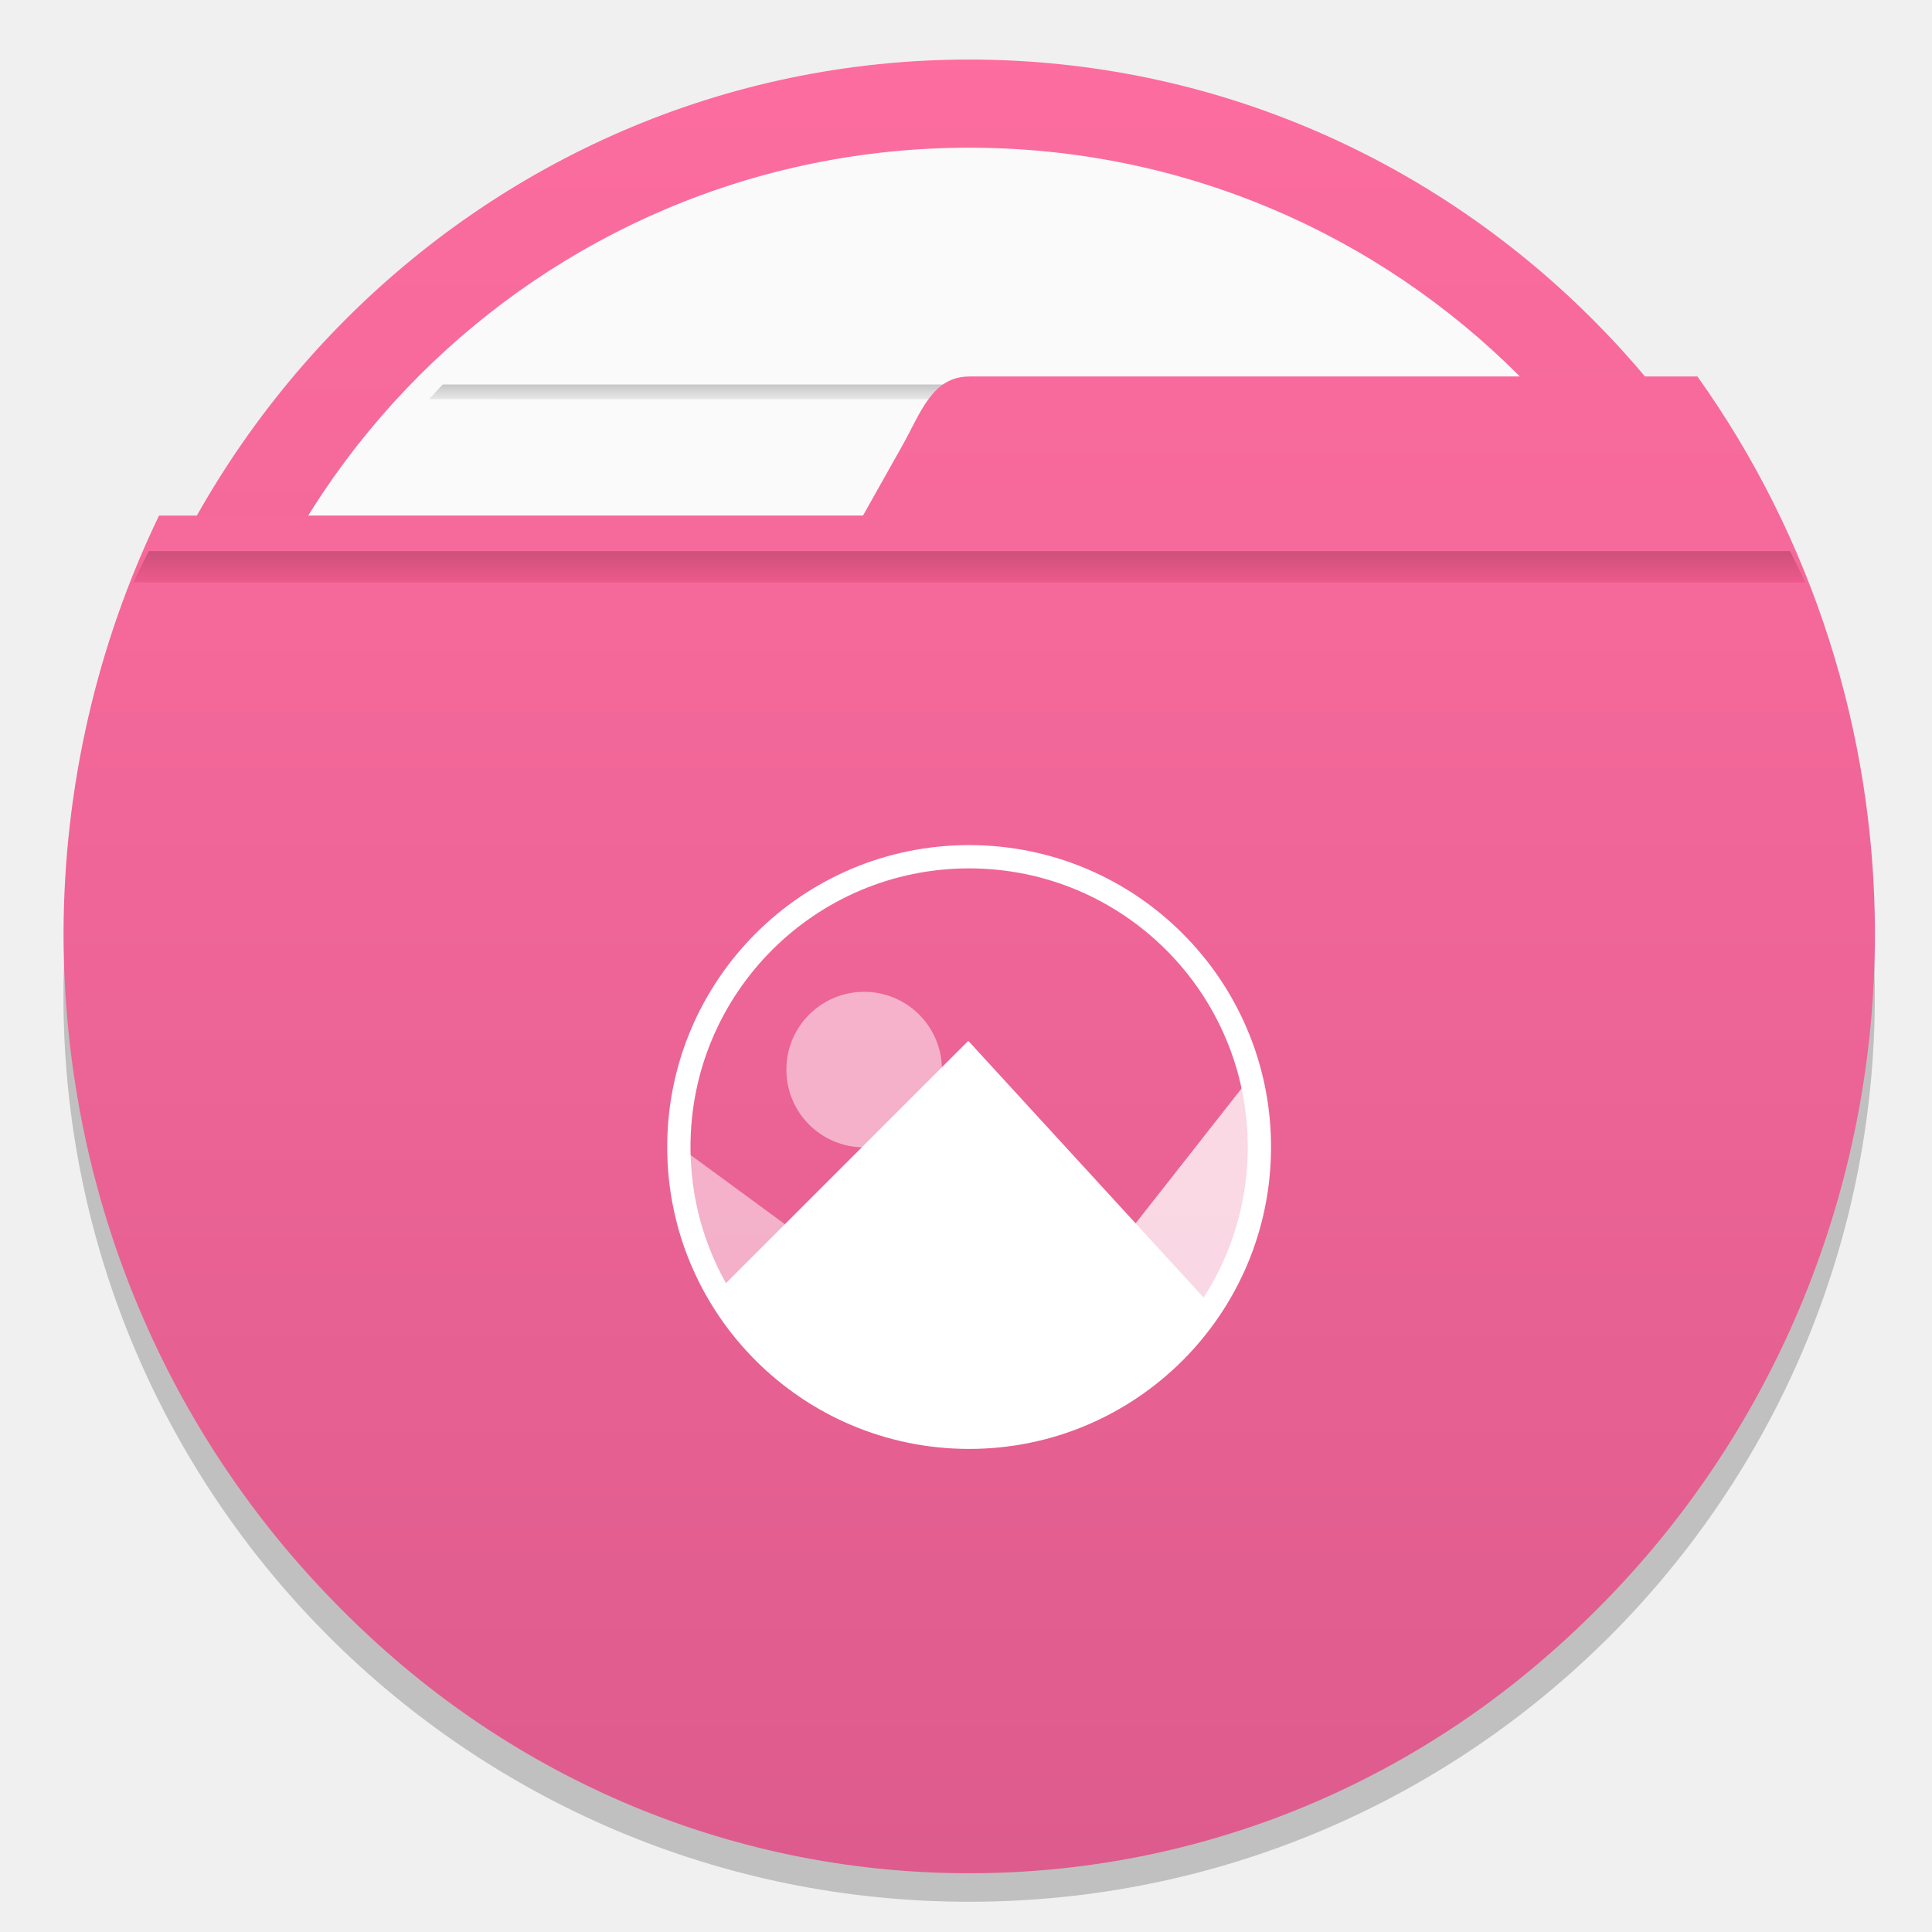
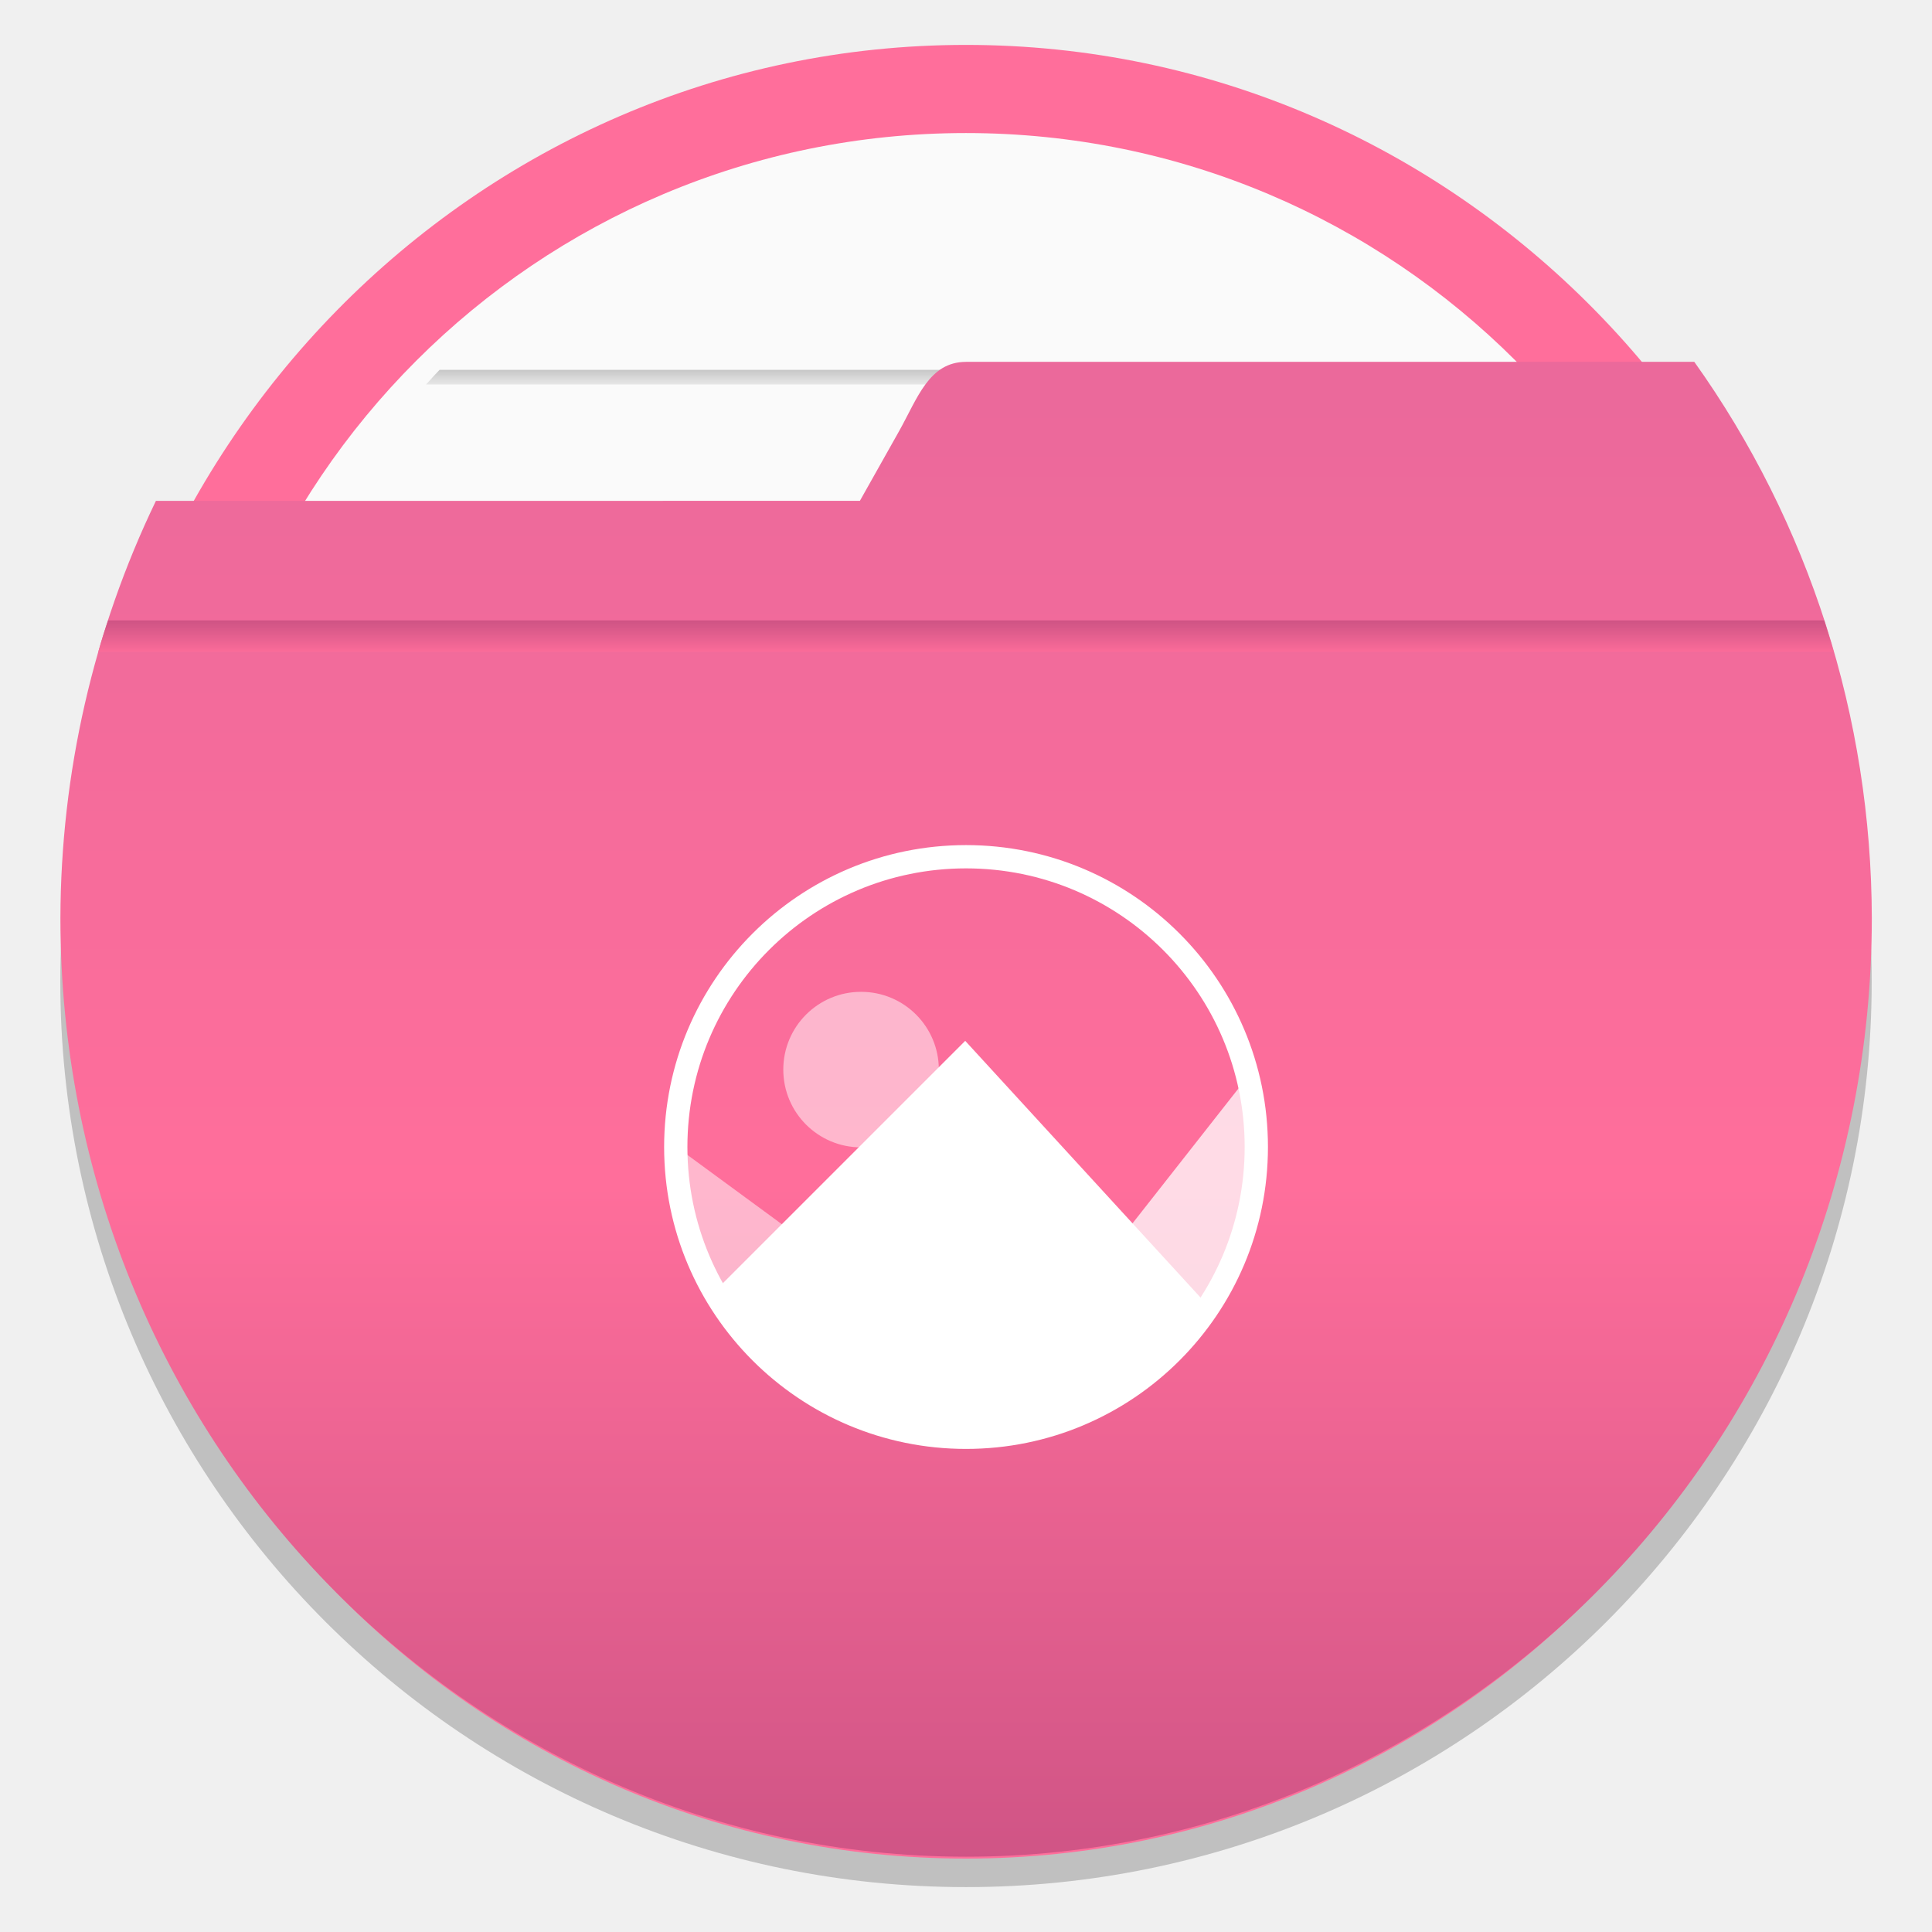
<svg xmlns="http://www.w3.org/2000/svg" xmlns:xlink="http://www.w3.org/1999/xlink" width="64" height="64" version="1.1" viewBox="0 0 16.933 16.933">
  <defs>
    <clipPath id="clipPath11292">
      <path d="m144.34 1018.2h71.467v78h-71.467z" />
    </clipPath>
    <clipPath id="clipPath11456">
      <path d="m293.21 1068.6 66.323-38.292 36.047 62.435-66.323 38.292z" />
    </clipPath>
    <clipPath id="clipPath11724">
      <path d="m488.86 1054.5h10v10.706h-10z" />
    </clipPath>
    <clipPath id="clipPath11774">
      <path d="m508 1066.8h10.001v10.705h-10.001z" />
    </clipPath>
    <clipPath id="clipPath11824">
      <path d="m525 1045.8h10v10.706h-10z" />
    </clipPath>
    <clipPath id="clipPath11938">
      <path d="m836 1043.7h25.5v31.5h-25.5z" />
    </clipPath>
    <clipPath id="clipPath11970">
      <path d="m838 1062.2h24v24h-24z" />
    </clipPath>
    <clipPath id="clipPath12144">
      <path d="m134 489.24h7v6h-7z" />
    </clipPath>
    <clipPath id="clipPath12174">
      <path d="m216 489.24h7v6h-7z" />
    </clipPath>
    <clipPath id="clipPath12576">
      <path d="m838 477.24h22v22h-22z" />
    </clipPath>
    <clipPath id="clipPath12760">
      <path d="m704 1061.2h25v25h-25z" />
    </clipPath>
    <clipPath id="clipPath12862">
      <path d="m663.04 1078.6-1.808-3.514-21.07-47.453c13.336-18.439 48.336-26.938 73.836-3.439 0.842 0 6.476 6.246 6 7l-18.386 25.895c-0.483 0.765-1.453 0.946-2.177 0.431l-15.505-11.011c-0.359-0.255-0.847-0.153-1.07 0.238l-18.272 31.869c-0.218 0.384-0.502 0.578-0.782 0.578-0.282 0-0.561-0.197-0.766-0.594" />
    </clipPath>
    <clipPath id="clipPath13494">
      <path d="m127 820.24h100v100h-100z" />
    </clipPath>
    <clipPath id="clipPath13934">
      <path d="m809 680.24c0-22.092 17.908-40 40-40s40 17.908 40 40c0 22.091-17.908 40-40 40s-40-17.909-40-40" />
    </clipPath>
    <clipPath id="clipPath14580">
      <path d="m658 469.24h44v45h-44z" />
    </clipPath>
    <clipPath id="clipPath14846">
      <path d="m651 271.24h58v58h-58z" />
    </clipPath>
    <clipPath id="clipPath14938">
      <path d="m662 307.24h38v8h-38z" />
    </clipPath>
    <clipPath id="clipPath15102">
      <path d="m858.98 137.24c0.013-0.101 0.021-0.203 0.021-0.307v-6.693h15.75c1.237 0 2.25-1.013 2.25-2.25v-11.25l-27-4.5-27 4.5v-2.25l27-4.5 27 4.5v-27c0-1.237-1.013-2.25-2.25-2.25h-49.5c-1.237 0-2.25 1.013-2.25 2.25v-4.25h54v54zm-35.979 0v-9.25c0 1.237 1.013 2.25 2.25 2.25h15.75v6.693c0 0.104 7e-3 0.207 0.02 0.307zm22.5-7h9v4.5h-9zm1.125-9c-0.62 0-1.125-0.506-1.125-1.125v-2.25c0-0.619 0.505-1.125 1.125-1.125h6.75c0.619 0 1.125 0.506 1.125 1.125v2.25c0 0.619-0.506 1.125-1.125 1.125z" />
    </clipPath>
    <clipPath id="clipPath15274">
      <path d="m531.27 136.24c6.325-2.29 10.727-8.277 10.727-15.484 0-11.316-10.2-20.563-25.65-34.575l-4.35-3.941-4.35 3.941c-15.45 14.012-25.65 23.259-25.65 34.575v-39.516h60v55zm-26.983 0c2.995-1.052 5.686-2.883 7.71-5.25 2.024 2.367 4.715 4.198 7.71 5.25zm-22.29 0v-15.484c0 7.207 4.402 13.194 10.727 15.484z" />
    </clipPath>
    <clipPath id="clipPath15438">
      <path d="m648 79.241h64v64h-64z" />
    </clipPath>
    <clipPath id="clipPath16058">
      <path d="m500 691.74c0-3.037 2.463-5.5 5.5-5.5s5.5 2.463 5.5 5.5-2.463 5.5-5.5 5.5-5.5-2.463-5.5-5.5" />
    </clipPath>
    <clipPath id="clipPath16086">
      <path d="m500 669.74c0-3.037 2.463-5.5 5.5-5.5s5.5 2.463 5.5 5.5c0 3.038-2.463 5.5-5.5 5.5s-5.5-2.462-5.5-5.5" />
    </clipPath>
    <clipPath id="clipPath16114">
      <path d="m494 680.74c0-3.037 2.462-5.5 5.5-5.5s5.5 2.463 5.5 5.5c0 3.038-2.462 5.5-5.5 5.5s-5.5-2.462-5.5-5.5" />
    </clipPath>
    <clipPath id="clipPath16142">
      <path d="m513 691.74c0-3.037 2.463-5.5 5.5-5.5s5.5 2.463 5.5 5.5-2.463 5.5-5.5 5.5-5.5-2.463-5.5-5.5" />
    </clipPath>
    <clipPath id="clipPath16170">
      <path d="m513 669.74c0-3.037 2.463-5.5 5.5-5.5s5.5 2.463 5.5 5.5c0 3.038-2.463 5.5-5.5 5.5s-5.5-2.462-5.5-5.5" />
    </clipPath>
    <clipPath id="clipPath16198">
      <path d="m507 680.74c0-3.037 2.463-5.5 5.5-5.5s5.5 2.463 5.5 5.5c0 3.038-2.463 5.5-5.5 5.5s-5.5-2.462-5.5-5.5" />
    </clipPath>
    <clipPath id="clipPath16226">
      <path d="m520 680.74c0-3.037 2.463-5.5 5.5-5.5s5.5 2.463 5.5 5.5c0 3.038-2.463 5.5-5.5 5.5s-5.5-2.462-5.5-5.5" />
    </clipPath>
    <clipPath id="clipPath16326">
      <path d="m321 322.24c-4.97 0-9-4.029-9-9 0-4.97 4.03-9 9-9h45c4.971 0 9 4.03 9 9 0 4.971-4.029 9-9 9z" />
    </clipPath>
    <clipPath id="clipPath16354">
      <path d="m322 297.24c-4.971 0-9-4.029-9-9 0-4.97 4.029-9 9-9h45c4.971 0 9 4.03 9 9 0 4.971-4.029 9-9 9z" />
    </clipPath>
    <clipPath id="clipPath16474">
      <path d="m155 83.24h44v53h-44z" />
    </clipPath>
-     <linearGradient id="linearGradient13540" x1="10.798" x2="10.798" y1="282.88" y2="283.29" gradientTransform="matrix(1.0543 0 0 .55499 4.1087 128.14)" gradientUnits="userSpaceOnUse" xlink:href="#linearGradient991" />
    <linearGradient id="linearGradient991">
      <stop stop-color="#969696" offset="0" />
      <stop stop-color="#e6e6e6" stop-opacity=".902" offset="1" />
    </linearGradient>
-     <linearGradient id="linearGradient13542" x1="8.817" x2="8.817" y1="293.7" y2="294.12" gradientTransform="matrix(.94579 0 0 .555 7.7176 133.01)" gradientUnits="userSpaceOnUse" xlink:href="#linearGradient991" />
-     <linearGradient id="linearGradient13544" x1="7.998" x2="7.998" y1="284.98" y2="285.41" gradientTransform="matrix(.94579 0 0 .555 7.9256 129.13)" gradientUnits="userSpaceOnUse" xlink:href="#linearGradient991" />
-     <linearGradient id="linearGradient13546" x1="8.764" x2="8.764" y1="287.18" y2="287.64" gradientTransform="matrix(.94579 0 0 .555 7.919 130.1)" gradientUnits="userSpaceOnUse" xlink:href="#linearGradient991" />
-     <linearGradient id="linearGradient13548" x1="8.318" x2="8.318" y1="289.36" y2="289.81" gradientTransform="matrix(.94579 0 0 .555 7.901 131.07)" gradientUnits="userSpaceOnUse" xlink:href="#linearGradient991" />
-     <linearGradient id="linearGradient13550" x1="8.255" x2="8.255" y1="291.55" y2="291.96" gradientTransform="matrix(.94579 0 0 .55502 8.0111 132.03)" gradientUnits="userSpaceOnUse" xlink:href="#linearGradient991" />
-     <linearGradient id="linearGradient677348" x1="-6.174" x2="-6.174" y1="-126.08" y2="-126.7" gradientTransform="matrix(.54035 0 0 .54035 11.594 73.258)" gradientUnits="userSpaceOnUse">
-       <stop stop-color="#f05a8c" offset="0" />
-       <stop stop-color="#c85078" offset="1" />
+     <linearGradient id="linearGradient677346" x1="19.27" x2="19.27" y1="283.7" y2="297.5" gradientTransform="matrix(.99999 0 0 .99999 -10.846 -280.06)" gradientUnits="userSpaceOnUse">
+       <stop stop-color="#eb699b" offset="0" />
+       <stop stop-color="#ff6e9b" offset=".5" />
+       <stop stop-color="#c85082" offset="1" />
    </linearGradient>
-     <linearGradient id="linearGradient677346" x1="19.27" x2="19.27" y1="280.2" y2="297.35" gradientTransform="matrix(.99997 0 0 .99997 -10.846 -280.07)" gradientUnits="userSpaceOnUse">
-       <stop stop-color="#ff6ea0" offset="0" />
-       <stop stop-color="#dc5a8c" offset="1" />
+     <linearGradient id="linearGradient677348" x1="-6.174" x2="-6.174" y1="-126.08" y2="-126.7" gradientTransform="matrix(.54036 0 0 .54036 11.594 74.016)" gradientUnits="userSpaceOnUse">
+       <stop stop-color="#ff6e9b" offset="0" />
+       <stop stop-color="#c85082" offset="1" />
    </linearGradient>
-     <linearGradient id="linearGradient677332" x1="16.721" x2="16.721" y1="279.38" y2="297.64" gradientTransform="matrix(.98127 0 0 .99997 -7.7459 -280.07)" gradientUnits="userSpaceOnUse">
-       <stop stop-color="#ff6ea0" offset="0" />
-       <stop stop-color="#dc5a8c" offset="1" />
-     </linearGradient>
+     <linearGradient id="linearGradient1278" x1="10.798" x2="10.798" y1="282.88" y2="283.29" gradientTransform="matrix(1.0543 0 0 .55499 4.1087 128.14)" gradientUnits="userSpaceOnUse" xlink:href="#linearGradient991" />
+     <linearGradient id="linearGradient1280" x1="8.817" x2="8.817" y1="293.7" y2="294.12" gradientTransform="matrix(.94579 0 0 .555 7.7176 133.01)" gradientUnits="userSpaceOnUse" xlink:href="#linearGradient991" />
+     <linearGradient id="linearGradient1282" x1="7.998" x2="7.998" y1="284.98" y2="285.41" gradientTransform="matrix(.94579 0 0 .555 7.9256 129.13)" gradientUnits="userSpaceOnUse" xlink:href="#linearGradient991" />
+     <linearGradient id="linearGradient1284" x1="8.764" x2="8.764" y1="287.18" y2="287.64" gradientTransform="matrix(.94579 0 0 .555 7.919 130.1)" gradientUnits="userSpaceOnUse" xlink:href="#linearGradient991" />
+     <linearGradient id="linearGradient1286" x1="8.318" x2="8.318" y1="289.36" y2="289.81" gradientTransform="matrix(.94579 0 0 .555 7.901 131.07)" gradientUnits="userSpaceOnUse" xlink:href="#linearGradient991" />
+     <linearGradient id="linearGradient1288" x1="8.255" x2="8.255" y1="291.55" y2="291.96" gradientTransform="matrix(.94579 0 0 .55502 8.0111 132.03)" gradientUnits="userSpaceOnUse" xlink:href="#linearGradient991" />
  </defs>
-   <circle cx="8.494" cy="8.73" r="7.938" opacity=".2" stroke-width=".14" />
-   <ellipse cx="8.494" cy="8.47" rx="7.799" ry="7.948" fill="url(#linearGradient677332)" stroke-width="1.19" style="paint-order:stroke markers fill" />
-   <g transform="matrix(.85833 0 0 .85833 -5.1762 -241.4)">
-     <circle cx="15.926" cy="290.69" r="7.938" fill="#fafafa" style="paint-order:normal" />
-     <path d="m10.551 285.17c-0.042 0.044-0.079 0.084-0.137 0.149l11.024 9.8e-4c-0.059-0.061-0.086-0.092-0.141-0.15z" fill="url(#linearGradient13540)" opacity=".6" style="paint-order:normal" />
-     <path d="m10.431 296.06c0.049 0.052 0.081 0.091 0.135 0.15h10.72c0.05-0.056 0.075-0.086 0.134-0.15z" fill="url(#linearGradient13542)" opacity=".6" style="paint-order:normal" />
-     <path d="m9.139 287.33c-0.022 0.052-0.037 0.089-0.066 0.15h13.708c-0.024-0.05-0.046-0.101-0.068-0.15z" fill="url(#linearGradient13544)" opacity=".6" style="paint-order:normal" />
-     <path d="m8.52 289.52c-0.01 0.049-0.016 0.1-0.025 0.15h14.862c-0.009-0.05-0.015-0.101-0.026-0.15z" fill="url(#linearGradient13546)" opacity=".6" style="paint-order:normal" />
-     <path d="m8.494 291.7c0.009 0.05 0.017 0.1 0.027 0.15h14.811c0.009-0.054 0.017-0.097 0.025-0.15z" fill="url(#linearGradient13548)" opacity=".6" style="paint-order:normal" />
-     <path d="m9.077 293.88c0.022 0.053 0.04 0.093 0.065 0.15h13.57c0.023-0.051 0.037-0.08 0.069-0.15z" fill="url(#linearGradient13550)" opacity=".6" style="paint-order:normal" />
-   </g>
-   <path d="m8.494 3.3c-0.325 7.93e-4 -0.424 0.318-0.588 0.61l-0.342 0.608-6.17 5.29e-4a7.938 8.227 0 0 0-0.837 3.656 7.938 8.227 0 0 0 7.938 8.227 7.938 8.227 0 0 0 7.938-8.227 7.938 8.227 0 0 0-1.556-4.875h-6.381z" fill="url(#linearGradient677346)" stroke-width="1.131" style="paint-order:stroke markers fill" />
-   <path d="m1.304 4.83c-0.046 0.091-0.092 0.183-0.134 0.275h14.652c-0.041-0.093-0.09-0.184-0.134-0.275z" fill="url(#linearGradient677348)" stroke-width=".143" />
  <circle cx="-330.35" cy="-328.38" r="0" fill="#5e4aa6" stroke-width=".265" />
  <circle cx="-39.434" cy="6.44" r="0" fill="#5e4aa6" fill-rule="evenodd" stroke-width=".265" />
  <g transform="matrix(.35278 0 0 -.35278 71.72 253.14)">
    <g clip-path="url(#clipPath11292)">
      <g transform="translate(9.1685,1040.9)">
        <path d="m0 0 25.314 21.067-26.077 18.651c5.846 7.671 15.079 12.622 25.468 12.622 17.673 0 32-14.327 32-32s-14.327-32-32-32c-9.948 0-18.836 4.539-24.705 11.66m27.349 31.812c2.835 0 5.132 2.297 5.132 5.132 0 2.834-2.297 5.132-5.132 5.132-2.834 0-5.132-2.298-5.132-5.132 0-2.835 2.298-5.132 5.132-5.132" fill="#fff" fill-rule="evenodd" />
      </g>
    </g>
  </g>
  <g transform="matrix(.35278 0 0 -.35278 71.72 253.14)">
    <g clip-path="url(#clipPath11456)">
      <g transform="translate(194.25,1130.3)">
        <path d="m0 0c20.173-11.579 43.841 2 51.309 14.862 7.467 12.861 5.032 31.138-10.468 37.638s-45.487 6.611-54.5-9-6.515-31.922 13.659-43.5" fill="#fff" fill-rule="evenodd" />
      </g>
    </g>
  </g>
  <g transform="matrix(.35278 0 0 -.35278 71.72 253.14)">
    <g clip-path="url(#clipPath11724)">
      <g transform="translate(473.86,1057.5)">
        <path d="m0 0c1.657 0 3 1.501 3 3.353s-1.343 3.353-3 3.353c-1.656 0-3-1.501-3-3.353s1.344-3.353 3-3.353" fill="#fff" fill-rule="evenodd" />
      </g>
    </g>
  </g>
  <g transform="matrix(.35278 0 0 -.35278 71.72 253.14)">
    <g clip-path="url(#clipPath11774)">
      <g transform="translate(493,1069.8)">
        <path d="m0 0c1.657 0 3 1.501 3 3.353s-1.343 3.353-3 3.353-3-1.501-3-3.353 1.343-3.353 3-3.353" fill="#fff" fill-rule="evenodd" />
      </g>
    </g>
  </g>
  <g transform="matrix(.35278 0 0 -.35278 71.72 253.14)">
    <g clip-path="url(#clipPath11824)">
      <g transform="translate(510,1048.8)">
        <path d="m0 0c1.657 0 3 1.501 3 3.353s-1.343 3.353-3 3.353-3-1.501-3-3.353 1.343-3.353 3-3.353" fill="#fff" fill-rule="evenodd" />
      </g>
    </g>
  </g>
  <g transform="matrix(.35278 0 0 -.35278 71.72 253.14)">
    <g clip-path="url(#clipPath11938)">
      <g transform="translate(806.5,1072.2)">
        <path d="m0 0c-3.667-14-9.5-21.833-17.5-23.5" fill="none" stroke="#fff" stroke-linecap="round" stroke-miterlimit="10" />
      </g>
    </g>
  </g>
  <g transform="matrix(.35278 0 0 -.35278 71.72 253.14)">
    <g clip-path="url(#clipPath11970)">
      <g transform="translate(802,1066.2)">
        <path d="m0 0c-4.971 0-9 4.029-9 9s4.029 9 9 9 9-4.029 9-9-4.029-9-9-9m0 6c1.657 0 3 1.343 3 3s-1.343 3-3 3-3-1.343-3-3 1.343-3 3-3" fill="#fff" fill-rule="evenodd" />
      </g>
    </g>
  </g>
  <g transform="matrix(.35278 0 0 -.35278 71.72 253.14)">
    <g clip-path="url(#clipPath12144)">
      <g transform="translate(122,495.24)">
        <path d="m0 0h3c0.553 0 1-0.447 1-1v-2c0-0.553-0.447-1-1-1h-3c-0.553 0-1 0.447-1 1v2c0 0.553 0.447 1 1 1" fill="#fff" fill-rule="evenodd" />
      </g>
    </g>
  </g>
  <g transform="matrix(.35278 0 0 -.35278 71.72 253.14)">
    <g clip-path="url(#clipPath12174)">
      <g transform="translate(204,495.24)">
        <path d="m0 0h3c0.553 0 1-0.447 1-1v-2c0-0.553-0.447-1-1-1h-3c-0.553 0-1 0.447-1 1v2c0 0.553 0.447 1 1 1" fill="#fff" fill-rule="evenodd" />
      </g>
    </g>
  </g>
  <g transform="matrix(.35278 0 0 -.35278 71.72 253.14)">
    <g clip-path="url(#clipPath12576)">
      <g transform="translate(805,482.24)">
        <path d="m0 0c4.418 0 8 3.582 8 8s-3.582 8-8 8-8-3.582-8-8 3.582-8 8-8" fill="#fff" fill-rule="evenodd" />
      </g>
    </g>
  </g>
  <g transform="matrix(.35278 0 0 -.35278 71.72 253.14)">
    <g clip-path="url(#clipPath12760)">
      <g transform="translate(658,1075.7)">
        <path d="m0 0c0-4.694 3.806-8.5 8.5-8.5s8.5 3.806 8.5 8.5-3.806 8.5-8.5 8.5-8.5-3.806-8.5-8.5" fill="#fff" />
      </g>
    </g>
  </g>
  <g transform="matrix(.35278 0 0 -.35278 71.72 253.14)">
    <g clip-path="url(#clipPath12862)">
      <path d="m465.44 1082.2h85.864v-75.319h-85.864zm64.45-25.106c-0.483 0.765-1.453 0.947-2.178 0.431l-15.504-11.01c-0.359-0.255-0.847-0.153-1.071 0.238l-18.271 31.869c-0.438 0.771-1.139 0.776-1.549-0.016l-1.807-3.514-21.07-47.452c13.336-18.44 48.336-26.94 73.836-3.44 0.841 0 6.477 6.246 6 7z" fill="#fff" fill-rule="evenodd" />
    </g>
  </g>
  <g transform="matrix(.35278 0 0 -.35278 71.72 253.14)">
    <g clip-path="url(#clipPath13494)">
      <g transform="translate(-23,837.24)">
        <path d="m0 0c18.778 0 34 15.222 34 34s-15.222 34-34 34-34-15.222-34-34 15.222-34 34-34z" fill="none" stroke="#fff" stroke-miterlimit="10" stroke-width="8" />
      </g>
    </g>
  </g>
  <g transform="matrix(.35278 0 0 -.35278 71.72 253.14)">
    <g clip-path="url(#clipPath13934)">
      <path d="m644 721.24h82v-82h-82zm41-81c22.092 0 40 17.908 40 40s-17.908 40-40 40-40-17.908-40-40 17.908-40 40-40" fill="#fff" fill-rule="evenodd" />
    </g>
  </g>
  <g transform="matrix(.35278 0 0 -.35278 71.72 253.14)">
    <g clip-path="url(#clipPath14580)">
      <g transform="translate(613.88,476.03)">
        <path d="m0 0c0.187-0.771 0.148-1.502-0.116-2.193-0.266-0.692-0.678-1.303-1.239-1.833-0.561-0.531-1.247-0.949-2.057-1.255-0.81-0.305-1.683-0.457-2.617-0.457-5.889-0.033-11.156-0.049-15.798-0.049h-15.891c-1.122 0-2.111 0.209-2.968 0.627s-1.543 0.932-2.056 1.543c-0.515 0.611-0.858 1.279-1.029 2.002s-0.148 1.375 0.071 1.953c0.186 0.451 0.373 0.917 0.56 1.398 0.157 0.418 0.343 0.893 0.561 1.424 0.219 0.53 0.452 1.069 0.701 1.615l1.776 4.438h5.329l-2.01-6.077h30.099l-2.009 6.077h5.094c0.655-1.64 1.246-3.119 1.777-4.438 0.218-0.578 0.435-1.14 0.654-1.687 0.218-0.547 0.412-1.037 0.584-1.472 0.171-0.433 0.312-0.804 0.421-1.109 0.108-0.306 0.163-0.474 0.163-0.507m-22.922 9.236c-0.601 0.698-1.289 1.571-2.064 2.618-0.776 1.046-1.575 2.125-2.398 3.235-0.822 1.11-1.637 2.204-2.443 3.283-0.808 1.079-1.527 2.015-2.16 2.808-0.728 0.856-1.013 1.562-0.855 2.117s0.696 0.832 1.614 0.832c0.506-0.031 1.187-0.024 2.041 0.024 0.855 0.048 1.567 0.072 2.136 0.072 0.633 0 1.029 0.19 1.187 0.57 0.158 0.381 0.237 0.889 0.237 1.523 0 0.698-8e-3 1.467-0.024 2.308s-0.024 1.705-0.024 2.593-8e-3 1.76-0.023 2.617c-0.016 0.856-0.024 1.65-0.024 2.379 0 0.318 0.024 0.65 0.071 1 0.047 0.348 0.158 0.666 0.333 0.951 0.173 0.285 0.426 0.523 0.758 0.714 0.332 0.19 0.784 0.285 1.353 0.285 0.665 0 1.274 9e-3 1.827 0.024 0.555 0.016 1.195 0.024 1.923 0.024 1.044 0 1.748-0.246 2.112-0.737 0.364-0.492 0.562-1.277 0.593-2.356v-1.855c0-0.73 8e-3 -1.507 0.023-2.331 0.017-0.826 0.025-1.651 0.025-2.475v-2.236c0-0.92 0.095-1.659 0.284-2.213 0.191-0.555 0.617-0.817 1.282-0.785 0.475 0 1.052-0.016 1.732-0.047 0.68-0.032 1.274-0.049 1.78-0.049 0.855 0 1.4-0.23 1.638-0.69 0.237-0.46 0.071-1.054-0.498-1.784-0.602-0.76-1.298-1.68-2.089-2.759-0.791-1.08-1.606-2.197-2.445-3.355-0.838-1.158-1.661-2.284-2.467-3.379-0.807-1.094-1.528-2.037-2.16-2.83-0.57-0.73-1.116-1.103-1.637-1.119-0.523-0.016-1.069 0.326-1.638 1.023" fill="#fff" />
      </g>
    </g>
  </g>
  <g transform="matrix(.35278 0 0 -.35278 71.72 253.14)">
    <g clip-path="url(#clipPath14846)">
      <g transform="translate(588.67,331.24)">
        <path d="m0 0h-49.301c-2.41 0-4.367-1.941-4.367-4.299v-49.402c0-2.393 1.957-4.299 4.367-4.299h49.301c2.41 0 4.332 1.941 4.332 4.299v49.367c0 2.393-1.957 4.334-4.332 4.334m-33.403-53.008h-8.839v6.795h8.839zm-8.91 24.58h8.84v-6.795h-8.84zm8.945-15.566h-8.84v6.795h8.84zm12.998-9.014h-8.84v6.795h8.84zm-8.91 24.58h8.84v-6.795h-8.84zm8.944-15.566h-8.839v6.795h8.839zm13.277-9.014h-8.84v6.795h8.84zm-8.909 24.58h8.84v-6.795h-8.84zm8.945-15.566h-8.84v6.795h8.84zm5.276 24.441c0-2.392-1.957-4.299-4.368-4.299h-37.77c-2.411-0.035-4.367 1.907-4.367 4.299v10.054c0 2.392 1.956 4.333 4.332 4.333h37.805c2.411 0 4.368-1.941 4.368-4.333z" fill="#fff" />
      </g>
    </g>
  </g>
  <g transform="matrix(.35278 0 0 -.35278 71.72 253.14)">
    <g clip-path="url(#clipPath14938)">
      <g transform="translate(609.3,312.46)">
        <path d="m0 0h-0.72c-0.206 0-0.377 0-0.514-0.212-0.103-0.142-0.103-0.283-0.103-0.46v-0.566c0-0.178 0-0.319 0.103-0.461 0.137-0.212 0.308-0.212 0.514-0.212h0.72c0.205 0 0.376 0 0.514 0.212 0.102 0.142 0.102 0.283 0.102 0.461v0.566c0 0.213 0 0.318-0.102 0.46-0.138 0.212-0.275 0.212-0.514 0.212m-5.003 4.779h-2.947c-0.548 0-0.993-0.46-0.993-1.026v-2.407h0.993v2.407h2.947v-2.407h0.993v2.407c0 0.566-0.445 1.026-0.993 1.026m0-6.973h-2.947v2.407h-0.993v-2.407c0-0.567 0.411-1.027 0.993-1.027h2.947c0.582 0 0.993 0.46 0.993 1.027v2.407h-0.993zm-14.357 0h-2.947v2.584h-0.994v-2.584c0-0.567 0.411-1.027 0.994-1.027h2.947c0.583 0 0.994 0.46 0.994 1.027v2.584h-0.994zm0 6.973h-2.947c-0.548 0-0.994-0.46-0.994-1.026v-2.231h0.994v2.231h2.947v-2.231h0.994v2.231c0 0.566-0.446 1.026-0.994 1.026m7.195 0h-2.946c-0.549 0-0.994-0.46-0.994-1.026v-2.231h0.994v2.231h2.946v-2.231h0.994v2.231c0 0.566-0.445 1.026-0.994 1.026m0-6.973h-2.946v2.584h-0.994v-2.584c0-0.567 0.445-1.027 0.994-1.027h2.946c0.583 0 0.994 0.46 0.994 1.027v2.584h-0.994zm18.675 6.973h-2.947c-0.548 0-0.994-0.46-0.994-1.026v-2.584h0.994v2.584h2.947v-2.584h0.994v2.584c0 0.566-0.445 1.026-0.994 1.026m0-6.973h-2.947v2.23h-0.994v-2.23c0-0.567 0.446-1.027 0.994-1.027h2.947c0.583 0 0.994 0.46 0.994 1.027v2.23h-0.994zm7.195 0h-2.946v2.053h-0.994v-2.053c0-0.567 0.411-1.027 0.994-1.027h2.946c0.583 0 0.994 0.46 0.994 1.027v2.053h-0.994zm0 6.973h-2.946c-0.548 0-0.994-0.46-0.994-1.026v-2.761h0.994v2.761h2.946v-2.761h0.994v2.761c0 0.566-0.479 1.026-0.994 1.026" fill="#fff" />
      </g>
    </g>
  </g>
  <g transform="matrix(.35278 0 0 -.35278 71.72 253.14)">
    <g clip-path="url(#clipPath15102)">
      <g transform="translate(766.75,130.24)">
        <path d="m0 0h-15.75v6.693c0 1.239-1.013 2.307-2.307 2.307h-13.386c-1.239 0-2.307-1.013-2.307-2.307v-6.693h-15.75c-1.237 0-2.25-1.013-2.25-2.25v-11.25l27-4.5 27 4.5v11.25c0 1.237-1.013 2.25-2.25 2.25m-29.25 4.5h9v-4.5h-9zm9-16.875c0-0.619-0.506-1.125-1.125-1.125h-6.75c-0.619 0-1.125 0.506-1.125 1.125v2.25c0 0.619 0.506 1.125 1.125 1.125h6.75c0.619 0 1.125-0.506 1.125-1.125zm-4.5-7.875 27 4.5v-27c0-1.237-1.013-2.25-2.25-2.25h-49.5c-1.237 0-2.25 1.013-2.25 2.25v27z" fill="#fff" />
      </g>
    </g>
  </g>
  <g transform="matrix(.35278 0 0 -.35278 71.72 253.14)">
    <g clip-path="url(#clipPath15274)">
      <g transform="translate(392,82.24)">
        <path d="M 0,0 -4.35,3.941 C -19.8,17.953 -30,27.2 -30,38.516 -30,47.762 -22.755,55 -13.5,55 -8.28,55 -3.27,52.572 0,48.75 3.27,52.572 8.28,55 13.5,55 22.755,55 30,47.762 30,38.516 30,27.2 19.8,17.953 4.35,3.941 Z" fill="#fff" />
      </g>
    </g>
  </g>
  <g transform="matrix(.35278 0 0 -.35278 71.72 253.14)">
    <g clip-path="url(#clipPath15438)">
      <g transform="translate(542.77,113.24)">
        <path d="m0 0c0 2.621 0.885 4.8 2.689 6.604s3.983 2.689 6.604 2.689c2.622 0 4.801-0.885 6.604-2.689 1.805-1.804 2.69-3.983 2.69-6.604s-0.885-4.834-2.69-6.639c-1.803-1.803-3.982-2.689-6.604-2.689-2.621 0-4.809 0.877-6.604 2.689-1.813 1.83-2.689 4.051-2.689 6.639m-13.141-6.06c0.545-1.94 1.363-3.846 2.35-5.617l-6.128-7.523 6.944-6.945 7.524 6.127c1.769-0.986 3.71-1.803 5.65-2.382l1.022-9.6h10.008l1.022 9.6c1.94 0.579 3.778 1.396 5.651 2.382l7.49-6.127 7.012 6.945-6.162 7.523c0.953 1.771 1.805 3.677 2.383 5.617l9.601 1.056v10.008l-9.601 1.021c-0.578 1.941-1.43 3.745-2.383 5.618l6.162 7.523-7.012 7.013-7.49-6.161c-1.907 0.953-3.711 1.803-5.651 2.382l-1.022 9.6h-10.008l-1.022-9.6c-2.008-0.579-3.88-1.429-5.65-2.382l-7.524 6.161-6.944-7.013 6.128-7.523c-0.953-1.873-1.771-3.677-2.35-5.618l-9.633-1.021v-10.008z" fill="#fff" />
      </g>
    </g>
  </g>
  <g transform="matrix(.35278 0 0 -.35278 71.72 253.14)">
    <g clip-path="url(#clipPath16058)">
      <path d="m473 698.24h13v-13h-13zm6.5-12c3.037 0 5.5 2.463 5.5 5.5 0 3.038-2.463 5.5-5.5 5.5s-5.5-2.462-5.5-5.5c0-3.037 2.463-5.5 5.5-5.5" fill="#fff" fill-rule="evenodd" />
    </g>
  </g>
  <g transform="matrix(.35278 0 0 -.35278 71.72 253.14)">
    <g clip-path="url(#clipPath16086)">
      <path d="m473 676.24h13v-13h-13zm6.5-12c3.037 0 5.5 2.463 5.5 5.5 0 3.038-2.463 5.5-5.5 5.5s-5.5-2.462-5.5-5.5c0-3.037 2.463-5.5 5.5-5.5" fill="#fff" fill-rule="evenodd" />
    </g>
  </g>
  <g transform="matrix(.35278 0 0 -.35278 71.72 253.14)">
    <g clip-path="url(#clipPath16114)">
      <path d="m467 687.24h13v-13h-13zm6.5-12c3.037 0 5.5 2.463 5.5 5.5 0 3.038-2.463 5.5-5.5 5.5s-5.5-2.462-5.5-5.5c0-3.037 2.463-5.5 5.5-5.5" fill="#fff" fill-rule="evenodd" />
    </g>
  </g>
  <g transform="matrix(.35278 0 0 -.35278 71.72 253.14)">
    <g clip-path="url(#clipPath16142)">
      <path d="m486 698.24h13v-13h-13zm6.5-12c3.037 0 5.5 2.463 5.5 5.5 0 3.038-2.463 5.5-5.5 5.5s-5.5-2.462-5.5-5.5c0-3.037 2.463-5.5 5.5-5.5" fill="#fff" fill-rule="evenodd" />
    </g>
  </g>
  <g transform="matrix(.35278 0 0 -.35278 71.72 253.14)">
    <g clip-path="url(#clipPath16170)">
      <path d="m486 676.24h13v-13h-13zm6.5-12c3.037 0 5.5 2.463 5.5 5.5 0 3.038-2.463 5.5-5.5 5.5s-5.5-2.462-5.5-5.5c0-3.037 2.463-5.5 5.5-5.5" fill="#fff" fill-rule="evenodd" />
    </g>
  </g>
  <g transform="matrix(.35278 0 0 -.35278 71.72 253.14)">
    <g clip-path="url(#clipPath16198)">
      <path d="m480 687.24h13v-13h-13zm6.5-12c3.037 0 5.5 2.463 5.5 5.5 0 3.038-2.463 5.5-5.5 5.5s-5.5-2.462-5.5-5.5c0-3.037 2.463-5.5 5.5-5.5" fill="#fff" fill-rule="evenodd" />
    </g>
  </g>
  <g transform="matrix(.35278 0 0 -.35278 71.72 253.14)">
    <g clip-path="url(#clipPath16226)">
      <path d="m493 687.24h13v-13h-13zm6.5-12c3.037 0 5.5 2.463 5.5 5.5 0 3.038-2.463 5.5-5.5 5.5s-5.5-2.462-5.5-5.5c0-3.037 2.463-5.5 5.5-5.5" fill="#fff" fill-rule="evenodd" />
    </g>
  </g>
  <g transform="matrix(.35278 0 0 -.35278 71.72 253.14)">
    <g clip-path="url(#clipPath16326)">
      <path d="m161 327.24h73v-28h-73zm14-5h45c4.971 0 9-4.029 9-9 0-4.97-4.029-9-9-9h-45c-4.971 0-9 4.03-9 9 0 4.971 4.029 9 9 9" fill="#fff" fill-rule="evenodd" />
    </g>
  </g>
  <g transform="matrix(.35278 0 0 -.35278 71.72 253.14)">
    <g clip-path="url(#clipPath16354)">
      <path d="m162 302.24h73v-28h-73zm14-5h45c4.971 0 9-4.029 9-9 0-4.97-4.029-9-9-9h-45c-4.971 0-9 4.03-9 9 0 4.971 4.029 9 9 9" fill="#fff" fill-rule="evenodd" />
    </g>
  </g>
  <g transform="matrix(.35278 0 0 -.35278 71.72 253.14)">
    <g clip-path="url(#clipPath16474)">
      <g transform="translate(104.49,129.57)">
        <path d="m0 0c-4.298-0.338-8.165-0.637-11.604-0.898-1.458-0.113-2.906-0.225-4.344-0.336-1.44-0.114-2.747-0.207-3.924-0.282-1.178-0.074-2.168-0.149-2.972-0.224-0.803-0.074-1.28-0.113-1.428-0.113-0.188-0.037-0.403-0.065-0.645-0.084-0.244-0.018-0.459-0.065-0.645-0.139l-0.673-0.225-2.467 1.121c0.187 0.263 0.412 0.506 0.674 0.731 0.185 0.186 0.42 0.364 0.7 0.533 0.28 0.168 0.569 0.27 0.868 0.309 0.225 0.037 0.822 0.093 1.795 0.168 0.971 0.074 2.167 0.168 3.588 0.28 0 0.486 0.047 1.15 0.14 1.992 0.092 0.841 0.317 1.674 0.672 2.497 0.356 0.822 0.869 1.553 1.541 2.188 0.673 0.636 1.589 1.009 2.747 1.123 1.346 0.111 2.439-0.094 3.281-0.618 0.84-0.523 1.494-1.169 1.961-1.935 0.467-0.768 0.795-1.553 0.981-2.358 0.187-0.804 0.299-1.43 0.337-1.878 1.606 0.111 2.942 0.205 4.008 0.279 1.064 0.076 1.653 0.131 1.765 0.169 0.412 0.038 0.87-0.038 1.373-0.225 0.505-0.186 0.907-0.43 1.206-0.729 0.075-0.075 0.177-0.188 0.308-0.336 0.131-0.151 0.252-0.3 0.365-0.449 0.149-0.151 0.28-0.337 0.392-0.561m-15.528 6.676c-0.709-0.074-1.28-0.326-1.709-0.757-0.43-0.431-0.758-0.944-0.982-1.543-0.223-0.599-0.374-1.206-0.448-1.823-0.075-0.617-0.112-1.114-0.112-1.488 1.159 0.076 2.344 0.169 3.559 0.281s2.402 0.206 3.56 0.281c-0.037 0.336-0.121 0.804-0.252 1.402-0.131 0.599-0.346 1.178-0.645 1.74-0.299 0.561-0.691 1.028-1.176 1.403-0.487 0.373-1.084 0.542-1.795 0.504m21.919-41.24c0.186-1.047 0.159-1.917-0.084-2.61-0.244-0.691-0.925-1.168-2.046-1.43-0.374-0.113-1.187-0.299-2.439-0.562-1.252-0.262-2.747-0.579-4.485-0.953-1.737-0.374-3.597-0.777-5.577-1.207-1.982-0.43-3.878-0.832-5.691-1.205-1.812-0.375-3.437-0.711-4.877-1.011-1.438-0.3-2.457-0.505-3.054-0.617-1.383-0.3-2.402-0.206-3.055 0.28-0.654 0.486-0.982 1.217-0.982 2.189v34.452c0 0.934 0.197 1.691 0.589 2.271 0.393 0.58 0.962 0.889 1.709 0.926 0.299 0 0.664 0.02 1.094 0.057s0.85 0.074 1.261 0.112c0.485 0.037 0.991 0.075 1.514 0.112l0.504-8.023c-0.037-0.038-0.112-0.057-0.224-0.057-0.074 0-0.187-0.01-0.336-0.027-0.15-0.02-0.318-0.029-0.505-0.029-0.784-0.075-1.159-0.542-1.121-1.403 0.038-0.336 0.075-0.805 0.112-1.402 0.037-0.599 0.066-1.225 0.084-1.88 0.019-0.655 0.047-1.29 0.084-1.907s0.074-1.114 0.113-1.488c0.037-0.711 0.149-1.112 0.336-1.206 0.186-0.093 0.598-0.14 1.233-0.14h0.785c0.225 0 0.439 0.01 0.645 0.027 0.205 0.02 0.439 0.038 0.701 0.057 0.261 0.018 0.597 0.047 1.008 0.084 0.785 0.075 1.29 0.243 1.513 0.506 0.225 0.261 0.319 0.654 0.281 1.177 0 0.262-0.028 0.721-0.084 1.375-0.056 0.655-0.113 1.337-0.168 2.048-0.056 0.71-0.103 1.384-0.14 2.02-0.037 0.635-0.074 1.085-0.112 1.346-0.076 0.45-0.168 0.768-0.281 0.954-0.112 0.187-0.318 0.262-0.617 0.224-0.148 0-0.299-9e-3 -0.447-0.027-0.151-0.019-0.3-0.028-0.449-0.028h-0.449l-0.505 7.967c2.542 0.225 4.877 0.412 7.008 0.561 0.897 0.076 1.803 0.15 2.719 0.224 0.916 0.076 1.766 0.141 2.551 0.198 0.785 0.055 1.476 0.111 2.074 0.168 0.598 0.056 1.046 0.103 1.346 0.14 1.083 0.074 1.942-0.113 2.578-0.561 0.635-0.449 1.027-1.122 1.178-2.021 0.037-0.299 0.168-1.196 0.391-2.693 0.224-1.496 0.505-3.291 0.841-5.386s0.691-4.349 1.065-6.761c0.374-2.413 0.729-4.667 1.066-6.761 0.336-2.095 0.625-3.891 0.869-5.387 0.242-1.496 0.4-2.395 0.476-2.693m-35.261-4.881c0-0.525 0.028-0.983 0.084-1.375 0.057-0.393 0.122-0.701 0.197-0.926 0.074-0.299 0.168-0.524 0.279-0.674-0.933 0.486-1.831 0.973-2.69 1.459-0.747 0.412-1.495 0.832-2.242 1.263-0.747 0.43-1.383 0.795-1.906 1.094-0.972 0.561-1.635 1.235-1.99 2.02s-0.439 1.608-0.253 2.469c0.076 0.224 0.244 1.047 0.505 2.469 0.262 1.421 0.588 3.142 0.981 5.162 0.392 2.019 0.803 4.189 1.233 6.508 0.43 2.32 0.831 4.49 1.205 6.509 0.374 2.02 0.701 3.76 0.982 5.218 0.28 1.459 0.439 2.319 0.476 2.581 0.15 0.823 0.42 1.459 0.813 1.908 0.392 0.449 0.849 0.561 1.373 0.336 0.299-0.149 0.543-0.317 0.728-0.504 0.114-0.113 0.188-0.207 0.225-0.281z" fill="#fff" />
      </g>
    </g>
  </g>
-   <g transform="matrix(.80003 0 0 .80003 -94.03 -174.73)">
+   <circle cx="-297.02" cy="-320.12" r="0" fill="#5e4aa6" stroke-width=".265" />
+   <g transform="translate(-.02755 -.14845)">
+     <circle cx="8.494" cy="8.75" r="7.938" opacity=".2" stroke-width=".14" />
+     <ellipse cx="8.494" cy="8.49" rx="7.799" ry="7.948" fill="#ff6e9b" stroke-width="1.19" style="paint-order:stroke markers fill" />
+     <g transform="matrix(.85833 0 0 .85833 -5.1762 -241.38)">
+       <circle cx="15.926" cy="290.69" r="7.938" fill="#fafafa" style="paint-order:normal" />
+       <path d="m10.551 285.17c-0.042 0.044-0.079 0.084-0.137 0.149l11.024 9.8e-4c-0.059-0.061-0.086-0.092-0.141-0.15z" fill="url(#linearGradient1278)" opacity=".6" style="paint-order:normal" />
+       <path d="m10.431 296.06c0.049 0.052 0.081 0.091 0.135 0.15h10.72c0.05-0.056 0.075-0.086 0.134-0.15z" fill="url(#linearGradient1280)" opacity=".6" style="paint-order:normal" />
+       <path d="m9.139 287.33c-0.022 0.052-0.037 0.089-0.066 0.15h13.708c-0.024-0.05-0.046-0.101-0.068-0.15z" fill="url(#linearGradient1282)" opacity=".6" style="paint-order:normal" />
+       <path d="m8.52 289.52c-0.01 0.049-0.016 0.1-0.025 0.15h14.862c-0.009-0.05-0.015-0.101-0.026-0.15z" fill="url(#linearGradient1284)" opacity=".6" style="paint-order:normal" />
+       <path d="m8.494 291.7c0.009 0.05 0.017 0.1 0.027 0.15h14.811c0.009-0.054 0.017-0.097 0.025-0.15z" fill="url(#linearGradient1286)" opacity=".6" style="paint-order:normal" />
+       <path d="m9.077 293.88c0.022 0.053 0.04 0.093 0.065 0.15h13.57c0.023-0.051 0.037-0.08 0.069-0.15z" fill="url(#linearGradient1288)" opacity=".6" style="paint-order:normal" />
+     </g>
+     <path d="m8.494 3.32c-0.325 8e-4 -0.424 0.318-0.588 0.61l-0.342 0.608-6.17 5.3e-4a7.938 8.227 0 0 0-0.837 3.656 7.938 8.227 0 0 0 7.938 8.227 7.938 8.227 0 0 0 7.938-8.227 7.938 8.227 0 0 0-1.556-4.875h-6.382z" fill="url(#linearGradient677346)" stroke-width="1.131" style="paint-order:stroke markers fill" />
+     <path d="m0.975 5.586c-0.031 0.09-0.059 0.179-0.086 0.276l15.21-0.001c-0.027-0.093-0.051-0.172-0.083-0.275z" fill="url(#linearGradient677348)" stroke-width=".143" />
+   </g>
+   <g transform="matrix(.80003 0 0 .80003 -94.057 -174.73)">
    <path d="m127 229.27c-0.471 0-0.852 0.381-0.852 0.852 0 0.471 0.381 0.852 0.852 0.852 0.471 0 0.852-0.381 0.852-0.852 0-0.471-0.381-0.852-0.852-0.852z" fill="#fff" opacity=".5" stroke-width=".426" />
    <g transform="translate(119.66,-58.763)" fill="#fff" stroke-width=".289">
      <path d="m5.315 289.73a3.18 3.18 0 0 0 3.139 3.17h0.096a3.18 3.18 0 0 0 0.889-0.145z" opacity=".5" />
      <path d="m8.481 288.57-2.74 2.74a3.18 3.18 0 0 0 2.713 1.594h0.096a3.18 3.18 0 0 0 2.596-1.427z" />
      <path d="m11.578 288.96-3.096 3.941h0.069a3.18 3.18 0 0 0 3.109-2.89v-0.565a3.18 3.18 0 0 0-0.082-0.485z" opacity=".75" />
    </g>
    <circle cx="128.15" cy="230.97" r="3.18" fill="none" stroke="#fff" stroke-width=".255" />
  </g>
-   <circle cx="-302.68" cy="-320.62" r="0" fill="#5e4aa6" stroke-width=".265" />
</svg>
